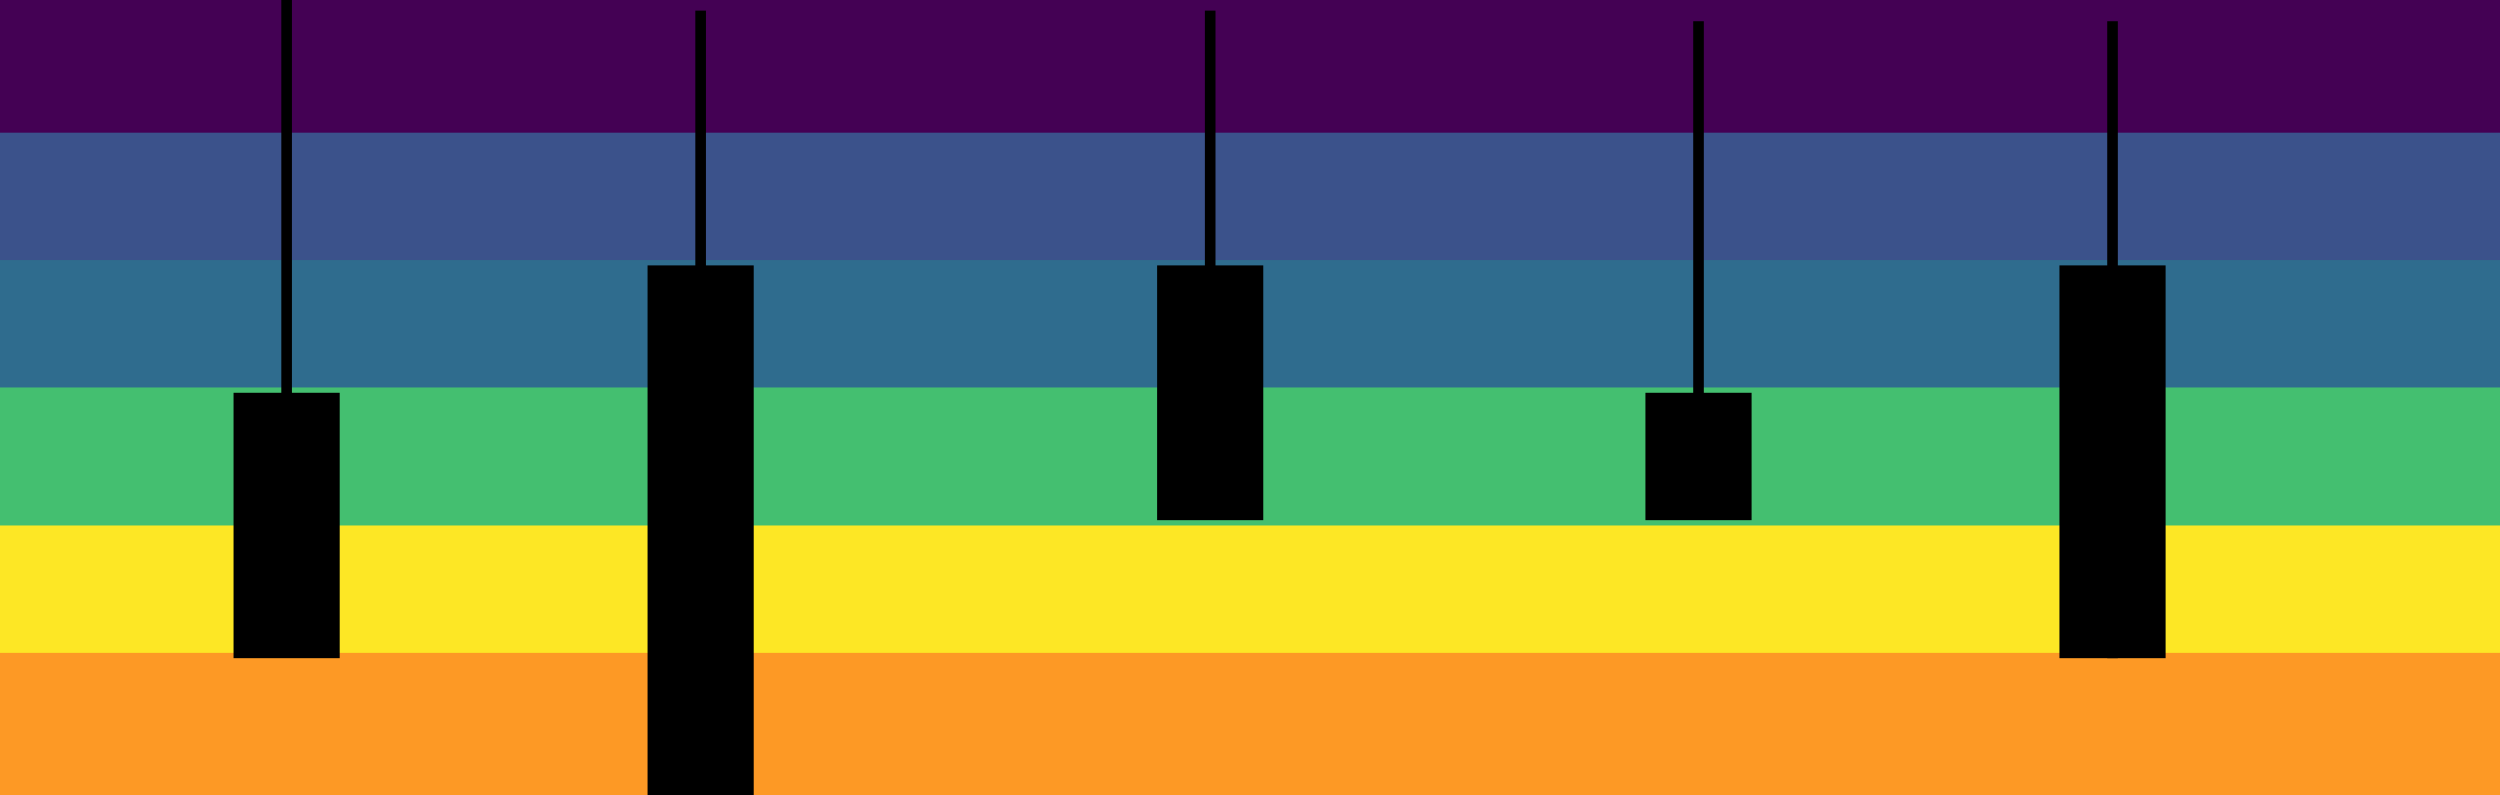
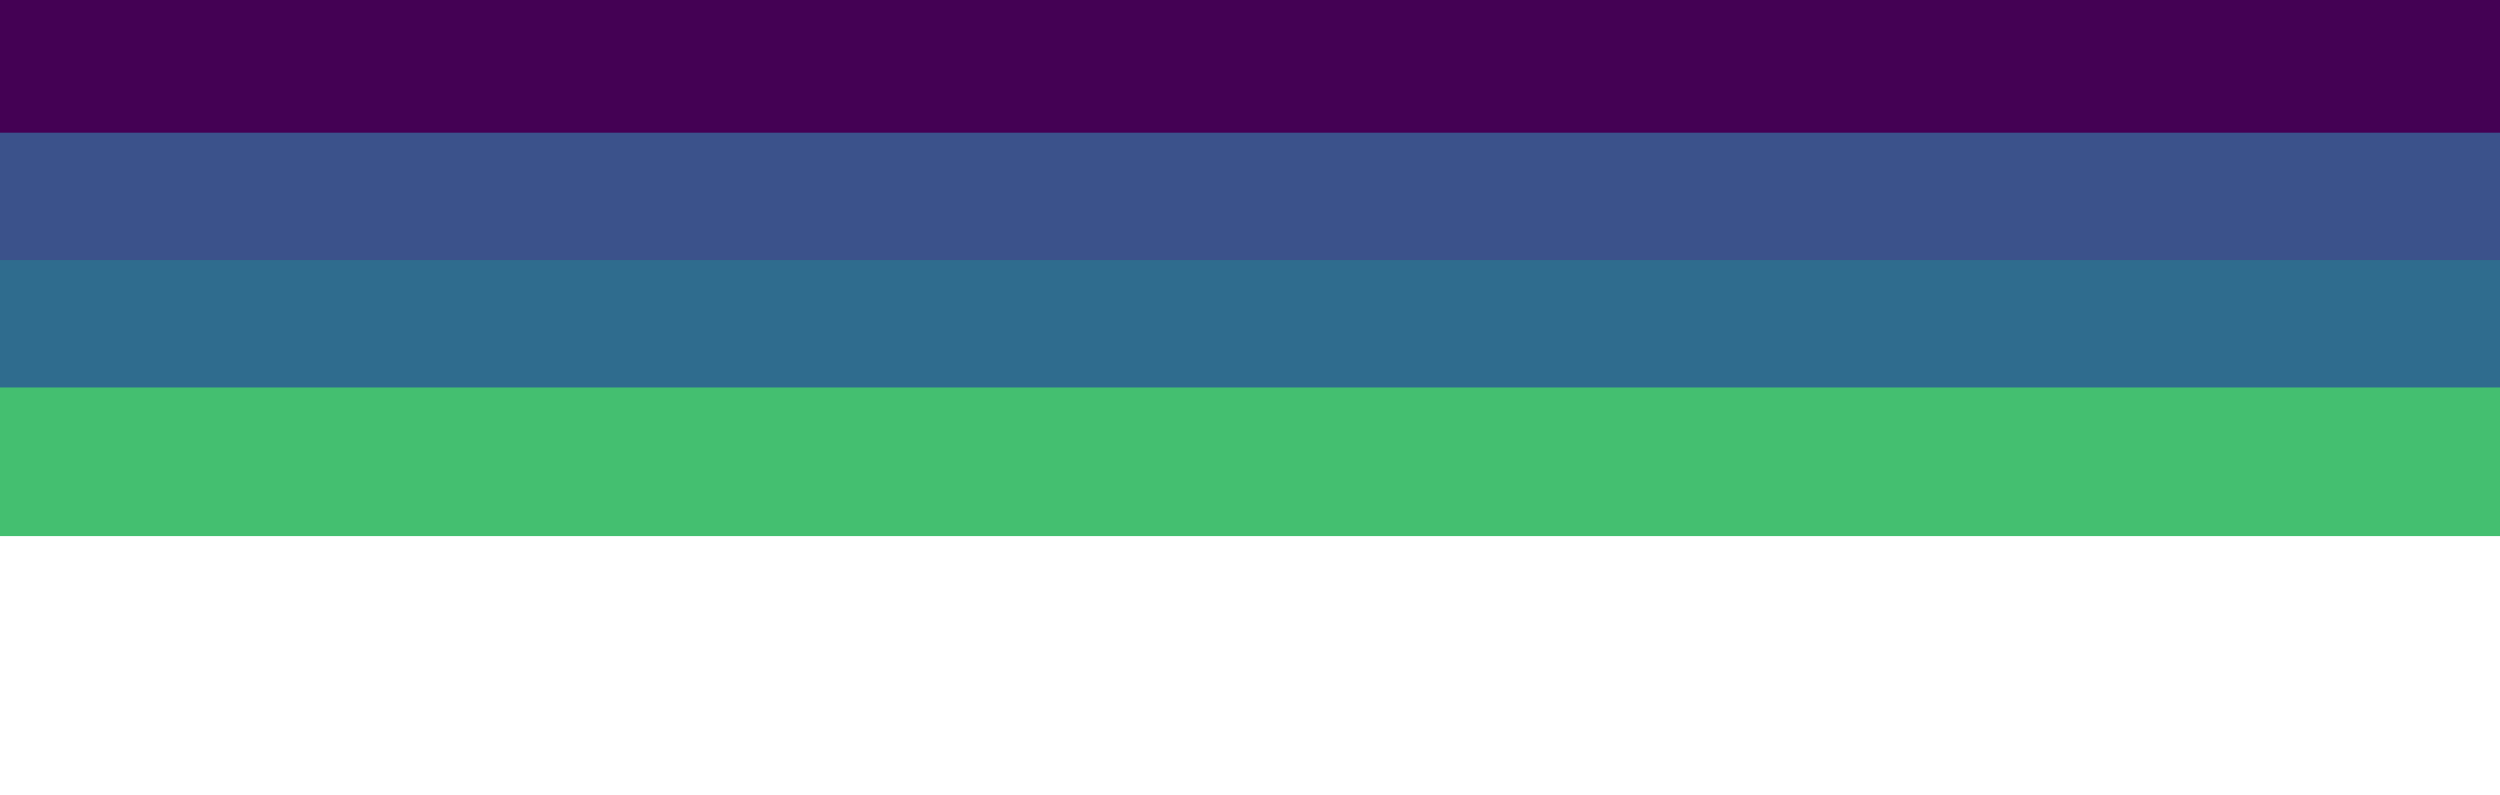
<svg xmlns="http://www.w3.org/2000/svg" preserveAspectRatio="none" viewBox="0 0 235.5 74.8">
  <path d="M-113-17h236v13h-236z" style="fill:#440154;stroke:#440154;stroke-width:1;" transform="translate(113 17)" />
  <path d="M-113-4h236V8h-236z" style="fill:#3b528b;stroke:#3b528b;stroke-width:1;" transform="translate(113 17)" />
  <path d="M-113 8h236v13h-236z" style="fill:#2f6c8e;stroke:#2f6c8e;stroke-width:1;" transform="translate(113 17)" />
  <path d="M-113 20h236v13h-236z" style="fill:#44bf70;stroke:#44bf70;stroke-width:1;" transform="translate(113 17)" />
-   <path d="M-113 33h236v12h-236z" style="fill:#fde725;stroke:#fde725;stroke-width:1;" transform="translate(113 17)" />
-   <path d="M-113 45h236v13h-236z" style="fill:#fd9925;stroke:#fd9925;stroke-width:1;" transform="translate(113 17)" />
-   <path d="M-86-17v60M-47-16v72M1-16v35M47-15v46M86-15v60" style="fill:none;fill-rule:evenodd;stroke:#000;stroke-width:1;" transform="translate(113 17)" />
-   <path d="M-91 20h10v25h-10z" style="fill:#000;stroke:none;stroke-width:1" transform="translate(113 17)" />
-   <path d="M-52 8h10v50h-10z" style="fill:#000;stroke:none;stroke-width:1" transform="translate(113 17)" />
-   <path d="M-4 8H6v24H-4z" style="fill:#000;stroke:none;stroke-width:1" transform="translate(113 17)" />
-   <path d="M42 20h10v12H42z" style="fill:#000;stroke:none;stroke-width:1" transform="translate(113 17)" />
-   <path d="M81 8h10v37H81z" style="fill:#000;stroke:none;stroke-width:1;" transform="translate(113 17)" />
</svg>
